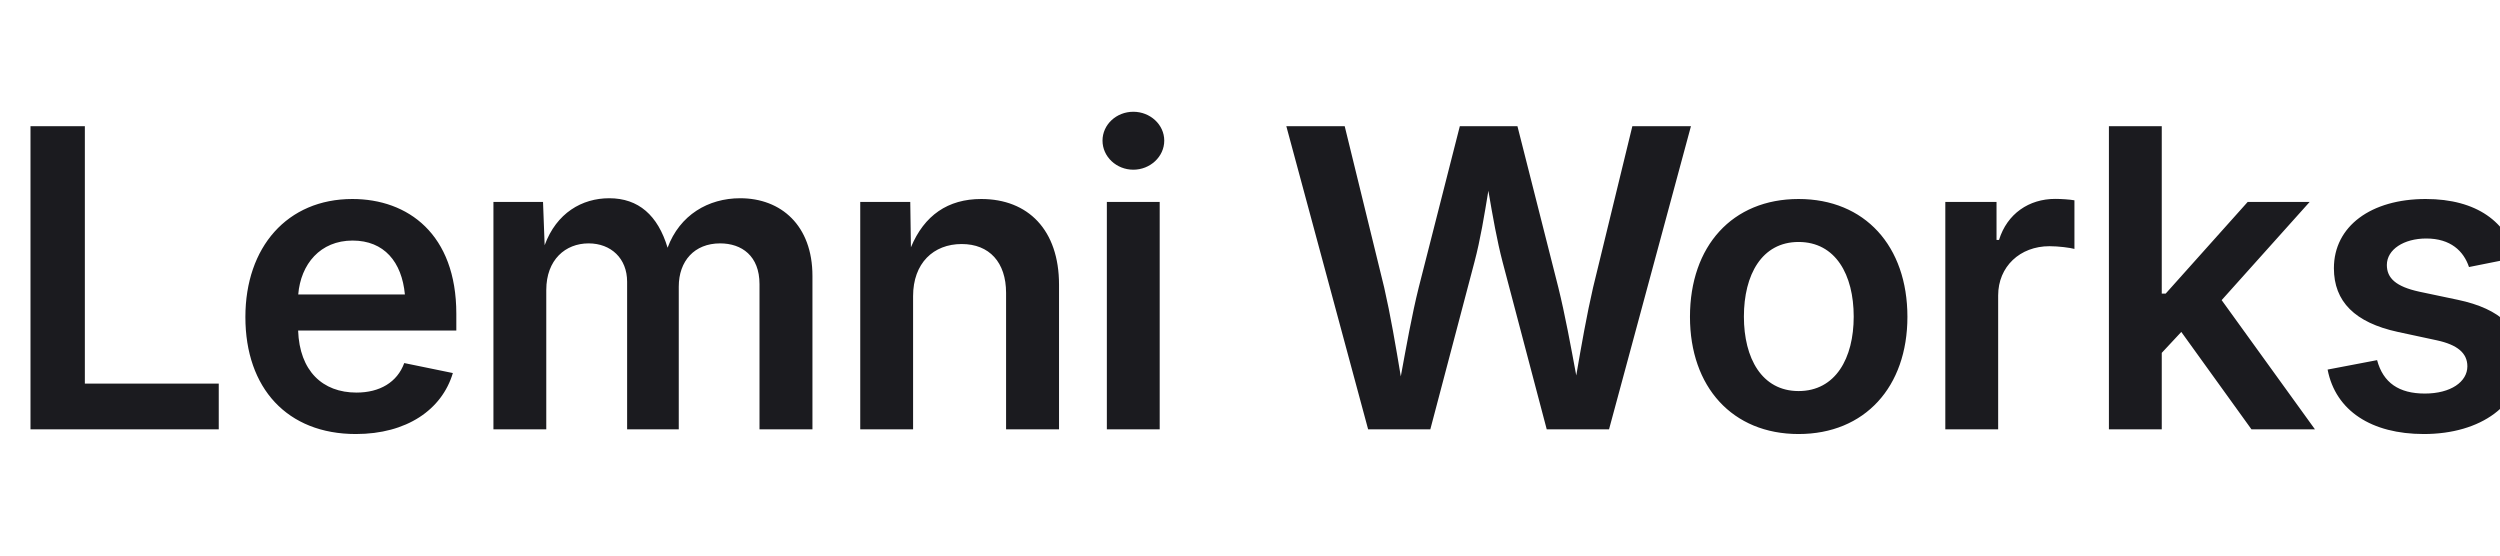
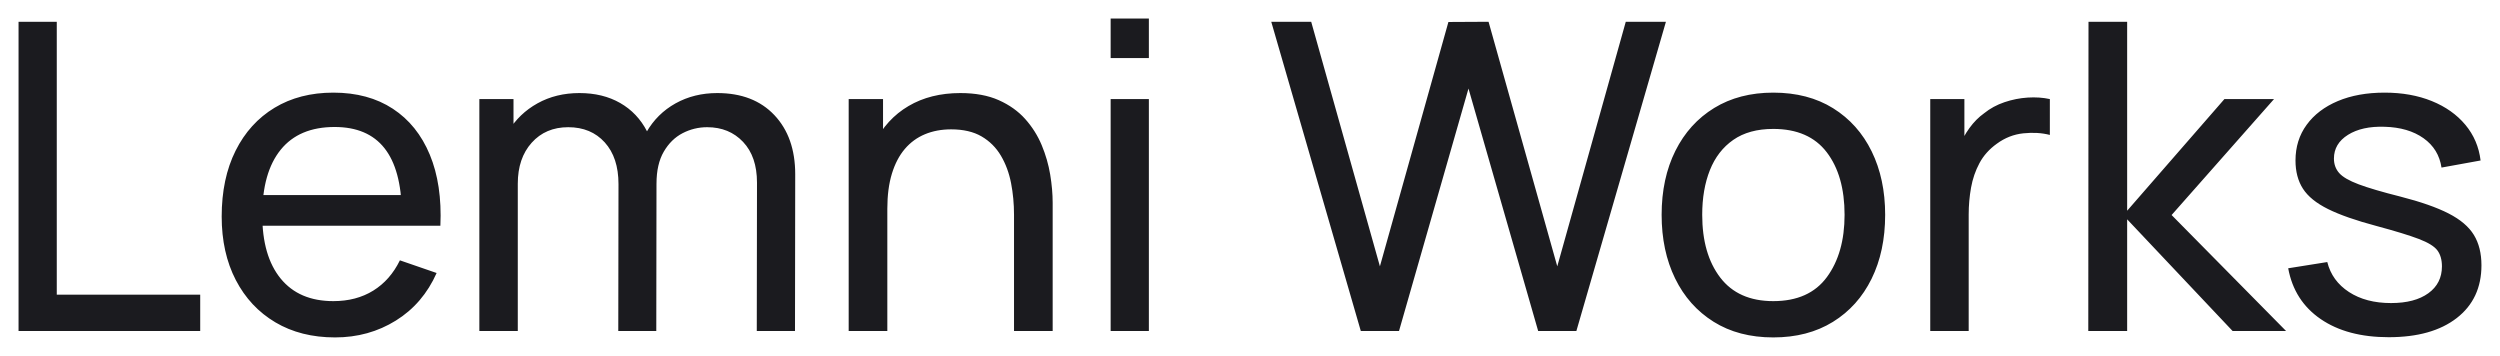
- <svg xmlns="http://www.w3.org/2000/svg" viewBox="0 -40 360 80" width="360" height="80" role="img" aria-label="Lemni Works">
-   <text x="0" y="0" font-family="Manrope, Inter, -apple-system, Segoe UI, sans-serif" font-weight="600" font-size="60" letter-spacing="-1.2" fill="#1B1B1F" dominant-baseline="central">Lemni Works</text>
+ <svg xmlns="http://www.w3.org/2000/svg" width="808.528" height="115.125" viewBox="0 0 808.528 115.125" role="img" aria-label="Lemni Works">
+   <g transform="translate(6 6)">
+     <g transform="translate(-11.1111 101.0417)">
+       <path fill="#1B1B1F" d="M11.111 0V-100H23.472V-11.736H69.861V0ZM113.472 2.083Q102.396 2.083 94.167 -2.795Q85.938 -7.674 81.371 -16.476Q76.806 -25.278 76.806 -37.014Q76.806 -49.306 81.302 -58.299Q85.799 -67.292 93.906 -72.188Q102.014 -77.083 112.917 -77.083Q124.201 -77.083 132.153 -71.875Q140.104 -66.667 144.115 -57.014Q148.125 -47.361 147.535 -34.028H135.069V-38.472Q134.861 -52.292 129.444 -59.132Q124.028 -65.972 113.333 -65.972Q101.84 -65.972 95.885 -58.611Q89.931 -51.25 89.931 -37.5Q89.931 -24.236 95.885 -16.944Q101.84 -9.653 112.917 -9.653Q120.347 -9.653 125.833 -13.056Q131.319 -16.458 134.444 -22.847L146.319 -18.75Q141.91 -8.819 133.142 -3.368Q124.375 2.083 113.472 2.083ZM85.764 -34.028V-43.958H141.181V-34.028ZM249.861 0 249.931 -47.986Q249.931 -56.389 245.434 -61.146Q240.938 -65.903 233.819 -65.903Q229.618 -65.903 225.885 -63.976Q222.153 -62.049 219.792 -58.004Q217.431 -53.958 217.431 -47.639L210.903 -50.278Q210.729 -58.264 214.167 -64.271Q217.604 -70.278 223.594 -73.611Q229.583 -76.944 237.083 -76.944Q248.819 -76.944 255.556 -69.809Q262.292 -62.674 262.292 -50.694L262.222 0ZM160.139 0V-75H171.181V-54.931H172.569V0ZM205.069 0 205.139 -47.5Q205.139 -56.076 200.694 -60.99Q196.25 -65.903 188.889 -65.903Q181.562 -65.903 177.066 -60.885Q172.569 -55.868 172.569 -47.639L166.042 -51.528Q166.042 -58.819 169.514 -64.566Q172.986 -70.312 178.958 -73.629Q184.931 -76.944 192.5 -76.944Q200.069 -76.944 205.677 -73.733Q211.285 -70.521 214.358 -64.583Q217.431 -58.646 217.431 -50.486L217.361 0ZM333.056 0V-37.569Q333.056 -42.882 332.101 -47.812Q331.146 -52.743 328.819 -56.684Q326.493 -60.625 322.569 -62.917Q318.646 -65.208 312.708 -65.208Q308.056 -65.208 304.253 -63.629Q300.451 -62.049 297.743 -58.871Q295.035 -55.694 293.559 -50.868Q292.083 -46.042 292.083 -39.514L283.958 -42.014Q283.958 -52.882 287.882 -60.712Q291.806 -68.542 298.924 -72.743Q306.042 -76.944 315.694 -76.944Q322.951 -76.944 328.108 -74.653Q333.264 -72.361 336.667 -68.559Q340.069 -64.757 342.014 -60.087Q343.958 -55.417 344.757 -50.573Q345.556 -45.729 345.556 -41.458V0ZM279.583 0V-75H290.694V-54.931H292.083V0ZM364.306 -88.264V-101.042H376.667V-88.264ZM364.306 0V-75H376.667V0ZM445.208 0 416.25 -100H429.167L451.389 -20.903L473.542 -99.931L486.528 -100L508.75 -20.903L530.903 -100H543.889L514.931 0H502.569L480.035 -78.403L457.569 0ZM578.611 2.083Q567.396 2.083 559.306 -2.986Q551.215 -8.056 546.858 -16.997Q542.5 -25.938 542.5 -37.569Q542.5 -49.34 546.944 -58.246Q551.389 -67.153 559.496 -72.118Q567.604 -77.083 578.611 -77.083Q589.861 -77.083 597.969 -72.031Q606.076 -66.979 610.434 -58.073Q614.792 -49.167 614.792 -37.569Q614.792 -25.799 610.399 -16.875Q606.007 -7.951 597.882 -2.934Q589.757 2.083 578.611 2.083ZM578.611 -9.653Q590.243 -9.653 595.955 -17.431Q601.667 -25.208 601.667 -37.569Q601.667 -50.243 595.903 -57.795Q590.139 -65.347 578.611 -65.347Q570.764 -65.347 565.677 -61.806Q560.59 -58.264 558.108 -52.014Q555.625 -45.764 555.625 -37.569Q555.625 -24.896 561.458 -17.274Q567.292 -9.653 578.611 -9.653ZM629.375 0V-75H640.417V-56.875L638.611 -59.236Q639.931 -62.708 642.049 -65.625Q644.167 -68.542 646.806 -70.417Q649.688 -72.743 653.385 -73.993Q657.083 -75.243 660.903 -75.486Q664.722 -75.729 668.056 -75V-63.403Q664.167 -64.41 659.496 -63.924Q654.826 -63.438 650.903 -60.556Q647.257 -57.951 645.295 -54.288Q643.333 -50.625 642.569 -46.354Q641.806 -42.083 641.806 -37.639V0ZM680.486 0 680.556 -100H693.056V-38.889L724.514 -75H740.556L707.431 -37.5L744.444 0H727.153L693.056 -36.111V0ZM777.639 2.014Q764.201 2.014 755.642 -3.854Q747.083 -9.722 745.139 -20.278L757.778 -22.292Q759.306 -16.181 764.792 -12.604Q770.278 -9.028 778.403 -9.028Q786.076 -9.028 790.469 -12.205Q794.861 -15.382 794.861 -20.903Q794.861 -24.062 793.403 -26.042Q791.944 -28.021 787.396 -29.757Q782.847 -31.493 773.681 -33.958Q763.75 -36.597 758.038 -39.427Q752.326 -42.257 749.913 -46.007Q747.5 -49.757 747.5 -55.139Q747.5 -61.736 751.111 -66.684Q754.722 -71.632 761.198 -74.358Q767.674 -77.083 776.319 -77.083Q784.861 -77.083 791.58 -74.358Q798.299 -71.632 802.431 -66.684Q806.562 -61.736 807.361 -55.139L794.722 -52.847Q793.819 -58.854 788.906 -62.344Q783.993 -65.833 776.319 -66.042Q769.028 -66.285 764.479 -63.438Q759.931 -60.59 759.931 -55.764Q759.931 -53.021 761.615 -51.094Q763.299 -49.167 767.934 -47.431Q772.569 -45.694 781.389 -43.472Q791.285 -40.938 797.014 -38.004Q802.743 -35.069 805.191 -31.059Q807.639 -27.049 807.639 -21.25Q807.639 -10.382 799.653 -4.184Q791.667 2.014 777.639 2.014Z" />
+     </g>
+   </g>
</svg>
